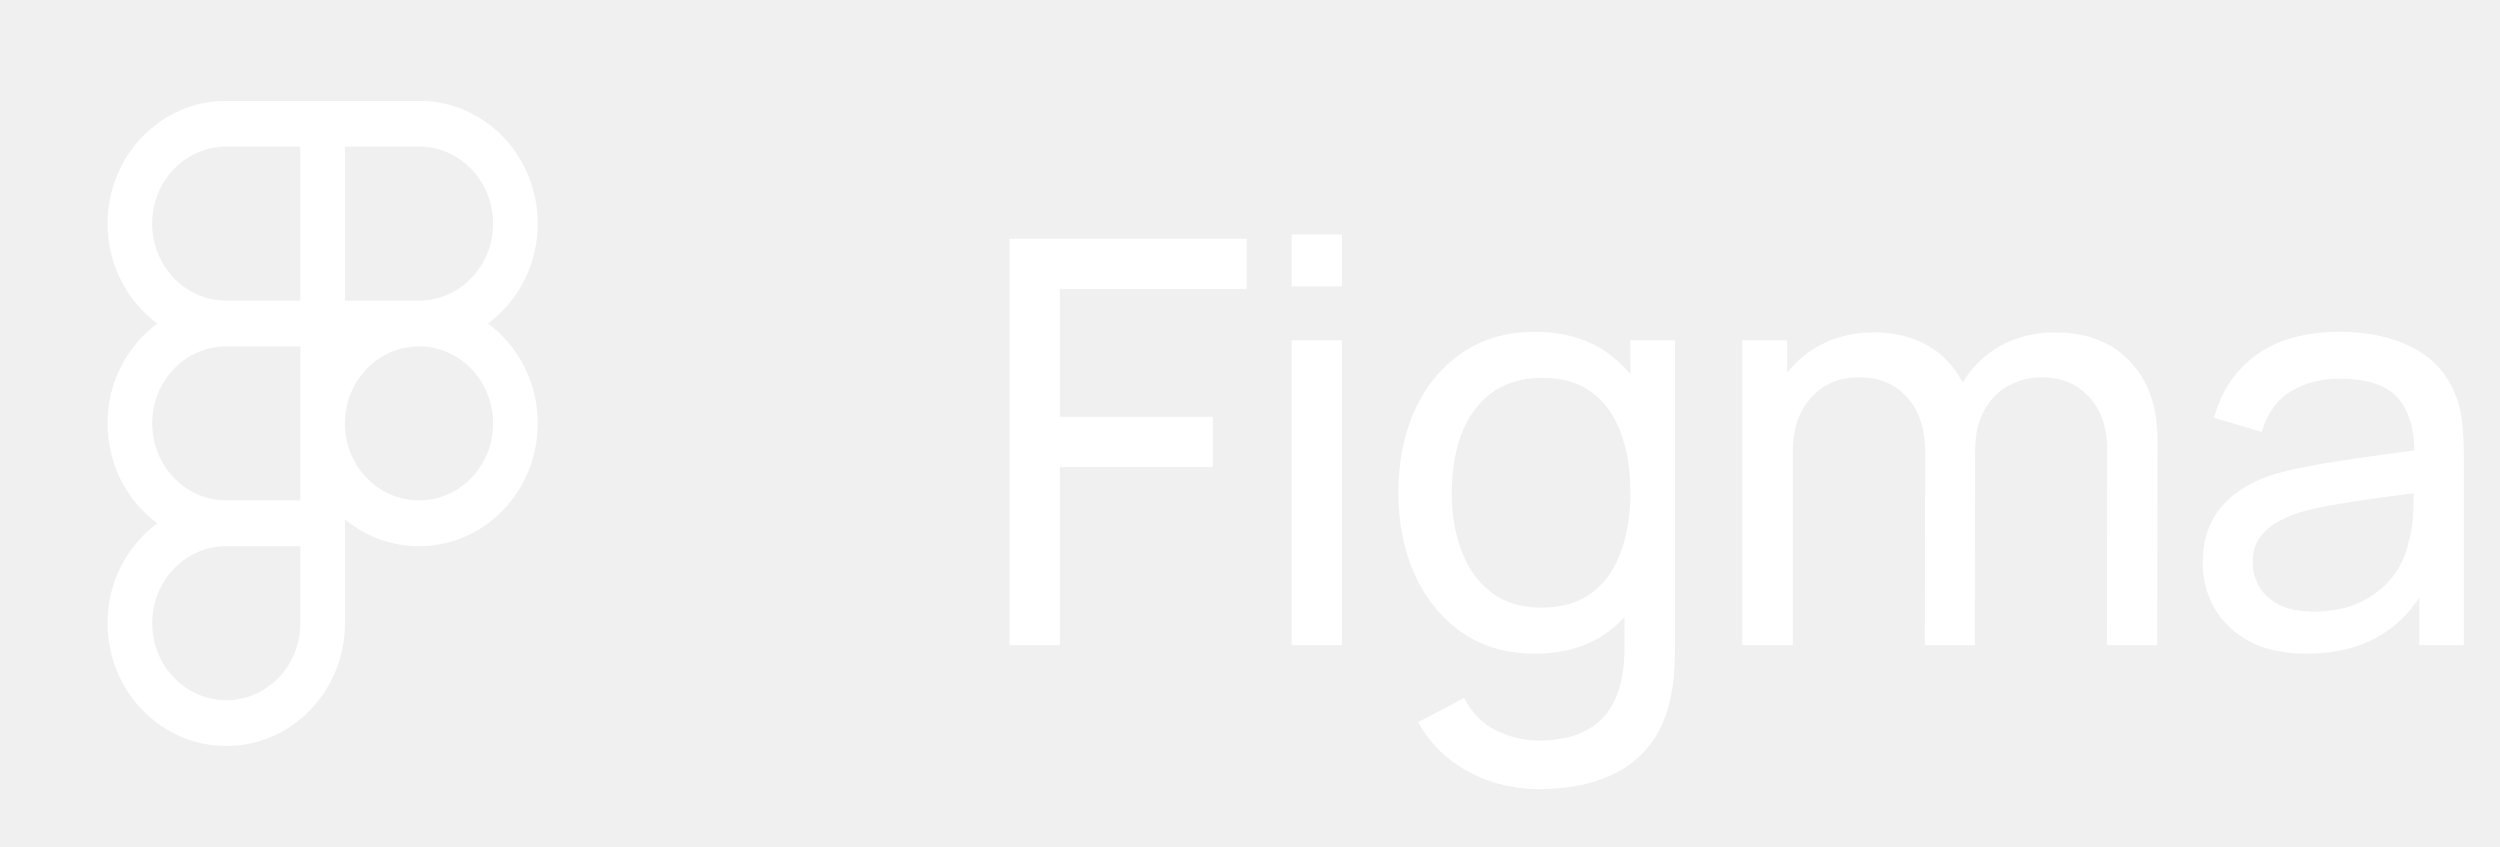
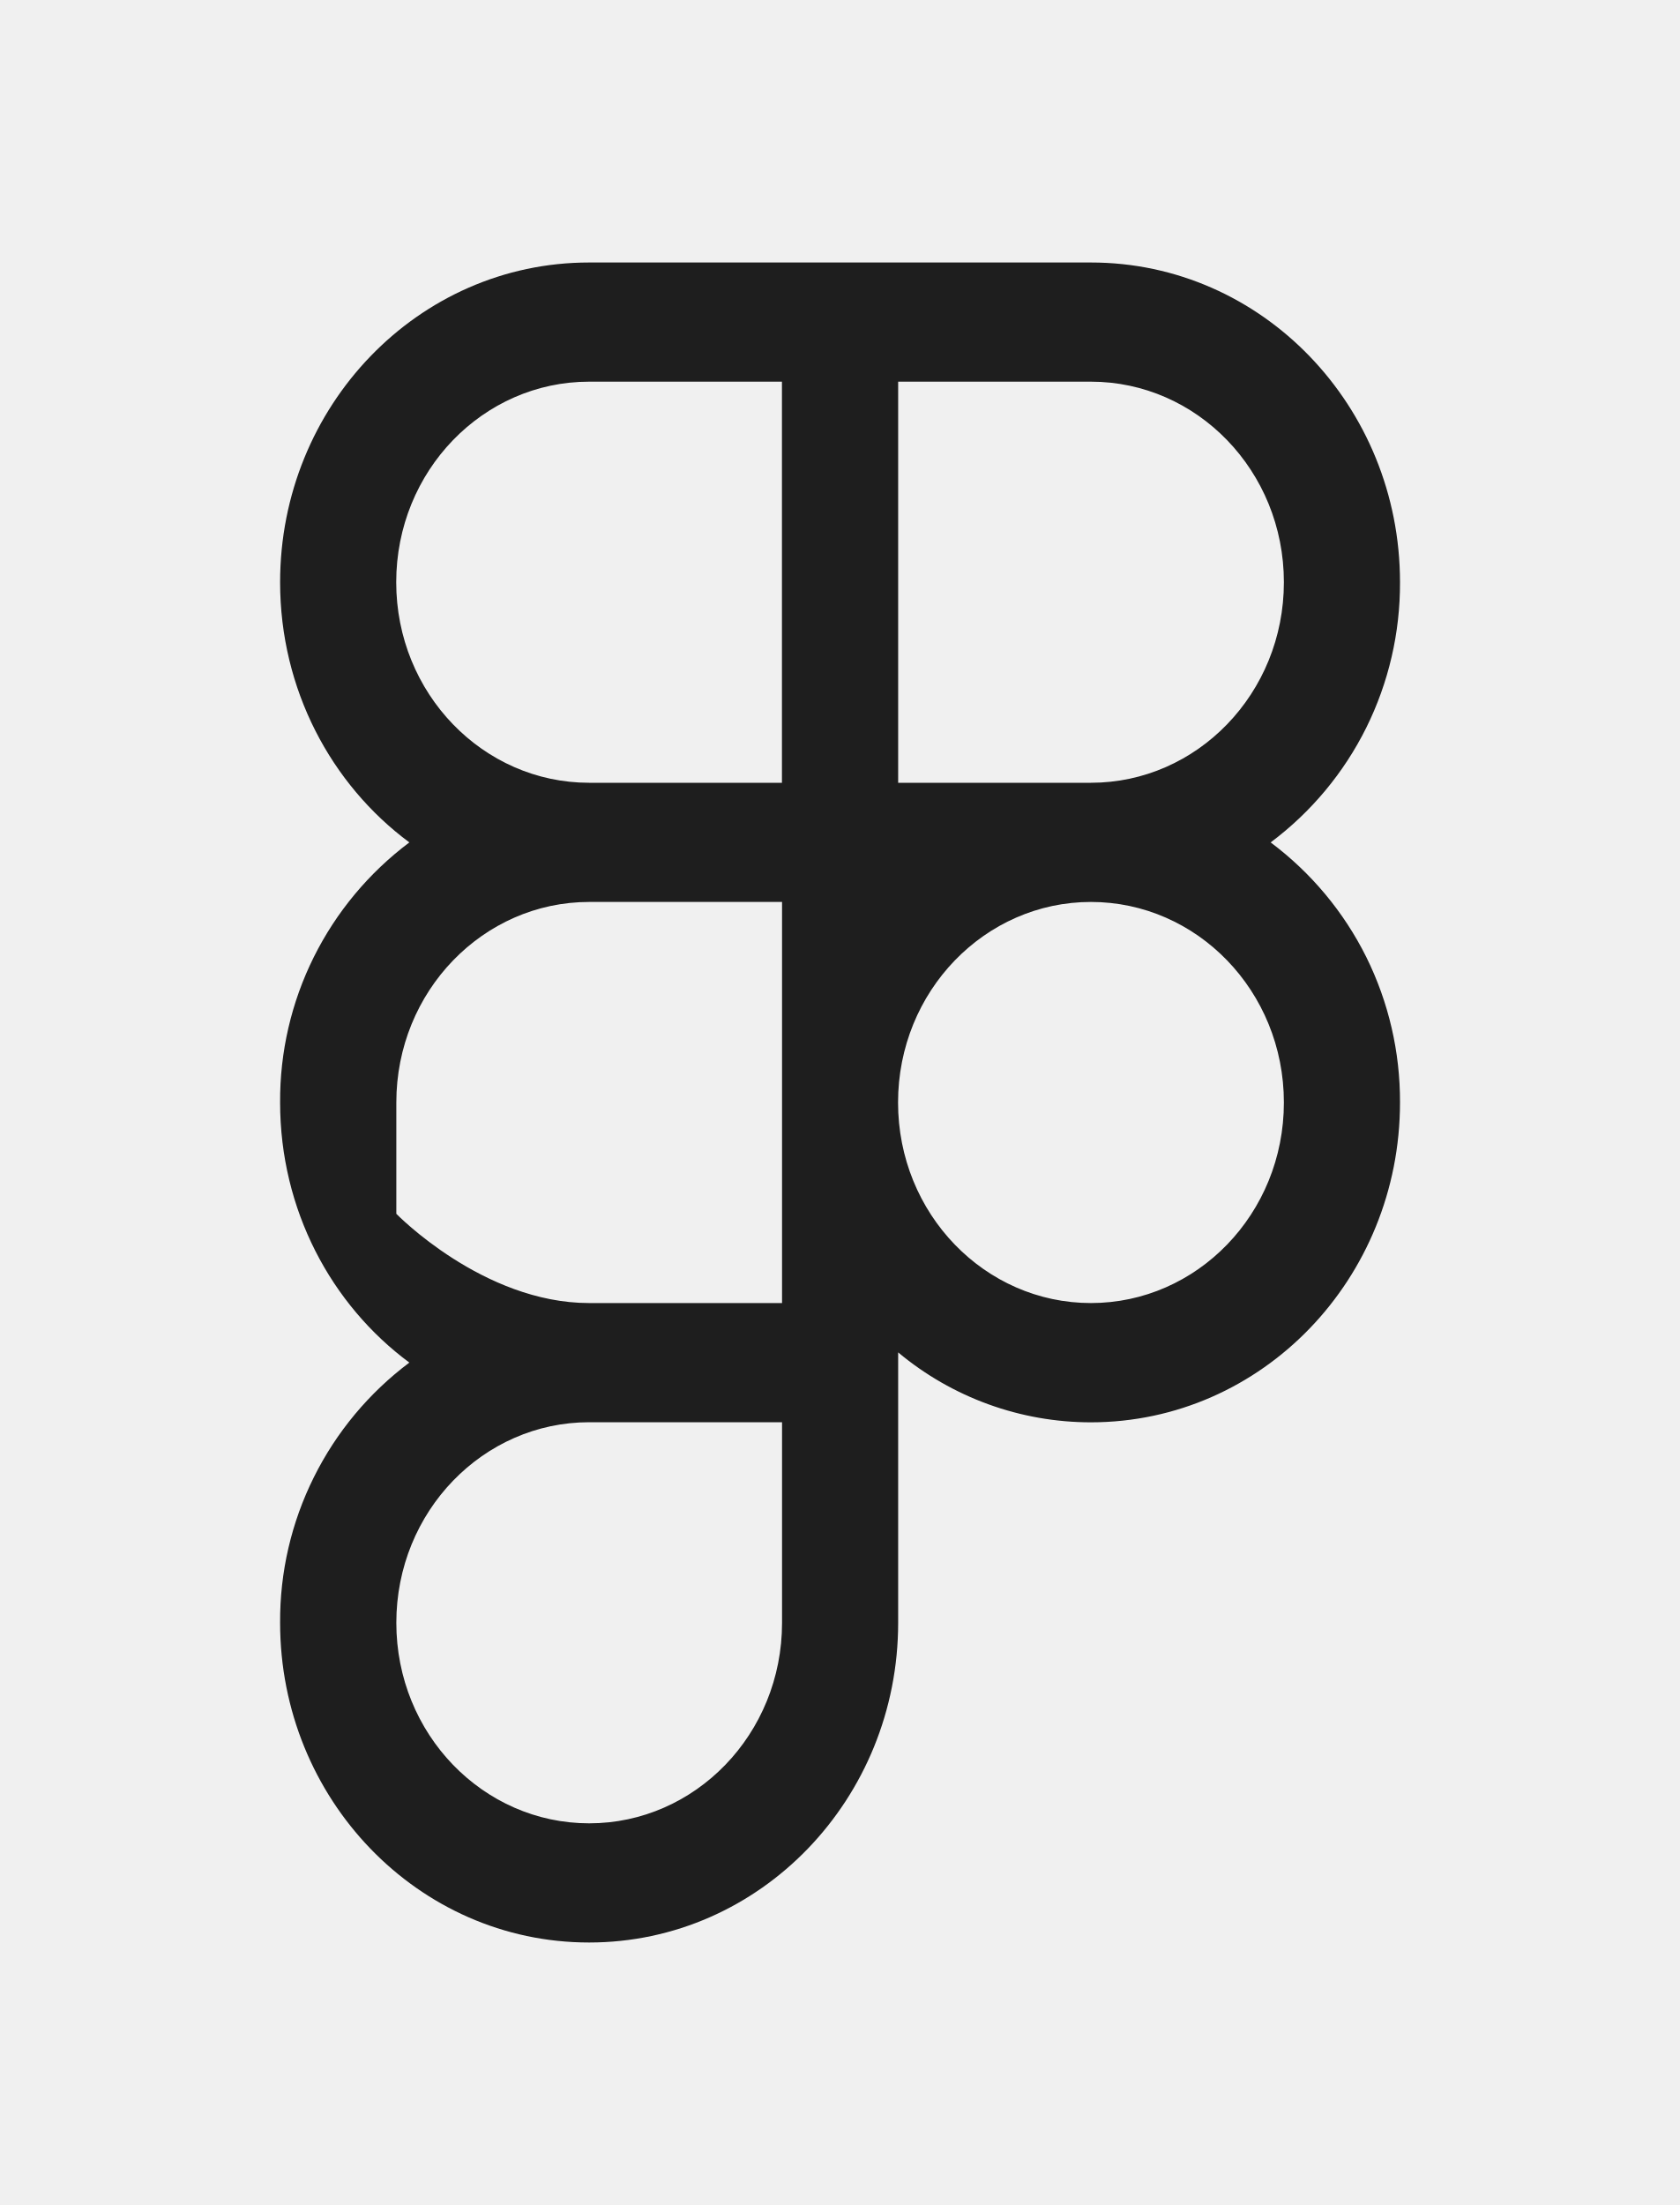
- <svg xmlns="http://www.w3.org/2000/svg" width="62" height="21" viewBox="0 0 62 21" fill="none">
-   <g clip-path="url(#clip0_494_2286)">
-     <mask id="mask0_494_2286" style="mask-type:luminance" maskUnits="userSpaceOnUse" x="0" y="2" width="16" height="17">
-       <path d="M0 2.5H16V18.5H0V2.5Z" fill="white" />
-     </mask>
-     <g mask="url(#mask0_494_2286)">
-       <path fill-rule="evenodd" clip-rule="evenodd" d="M5.611 2.5C3.98 2.5 2.668 3.869 2.668 5.545C2.668 6.565 3.153 7.47 3.899 8.023C3.515 8.311 3.203 8.685 2.989 9.115C2.775 9.545 2.665 10.02 2.668 10.5C2.668 11.52 3.153 12.425 3.899 12.977C3.515 13.265 3.203 13.639 2.989 14.07C2.775 14.5 2.665 14.974 2.668 15.455C2.668 17.131 3.98 18.5 5.611 18.5C7.243 18.5 8.555 17.131 8.555 15.455V12.88C9.07 13.31 9.72 13.546 10.391 13.546C12.023 13.545 13.335 12.177 13.335 10.5C13.337 10.02 13.227 9.545 13.014 9.115C12.8 8.685 12.488 8.311 12.103 8.023C12.488 7.735 12.8 7.361 13.014 6.93C13.227 6.5 13.337 6.026 13.335 5.545C13.335 3.869 12.023 2.5 10.391 2.5H5.611ZM3.774 5.545C3.774 4.485 4.602 3.635 5.611 3.635H7.448V7.455H5.611C4.602 7.455 3.774 6.605 3.774 5.545ZM10.391 7.455H8.555V3.635H10.391C11.401 3.635 12.229 4.485 12.229 5.545C12.229 6.605 11.401 7.455 10.391 7.455ZM3.775 10.5C3.775 9.44 4.603 8.59 5.612 8.59H7.449V12.41H5.611C4.601 12.41 3.775 11.56 3.775 10.5ZM8.554 10.5C8.554 9.44 9.382 8.59 10.391 8.59C11.401 8.59 12.229 9.439 12.229 10.5C12.229 11.56 11.401 12.41 10.391 12.41C9.381 12.41 8.554 11.56 8.554 10.5ZM3.775 15.455C3.775 14.395 4.603 13.545 5.612 13.545H7.449V15.455C7.449 16.515 6.622 17.365 5.612 17.365C4.602 17.365 3.775 16.515 3.775 15.455Z" fill="white" />
-     </g>
-   </g>
-   <path d="M25.037 16V5.92H30.917V7.166H26.283V10.337H30.077V11.583H26.283V16H25.037ZM32.034 7.103V5.815H33.28V7.103H32.034ZM32.034 16V8.44H33.28V16H32.034ZM38.159 19.57C37.762 19.57 37.375 19.509 36.997 19.388C36.619 19.267 36.271 19.082 35.954 18.835C35.641 18.592 35.38 18.284 35.17 17.911L36.311 17.309C36.498 17.678 36.761 17.946 37.102 18.114C37.447 18.282 37.802 18.366 38.166 18.366C38.647 18.366 39.046 18.277 39.363 18.1C39.68 17.927 39.914 17.668 40.063 17.323C40.217 16.978 40.292 16.548 40.287 16.035V13.97H40.434V8.44H41.54V16.049C41.54 16.254 41.533 16.453 41.519 16.644C41.51 16.835 41.486 17.024 41.449 17.211C41.351 17.748 41.157 18.189 40.868 18.534C40.579 18.884 40.205 19.143 39.748 19.311C39.291 19.484 38.761 19.57 38.159 19.57ZM38.068 16.21C37.363 16.21 36.759 16.035 36.255 15.685C35.751 15.33 35.361 14.852 35.086 14.25C34.815 13.648 34.68 12.969 34.68 12.213C34.68 11.457 34.815 10.778 35.086 10.176C35.361 9.574 35.751 9.1 36.255 8.755C36.759 8.405 37.361 8.23 38.061 8.23C38.775 8.23 39.375 8.403 39.86 8.748C40.345 9.093 40.712 9.567 40.959 10.169C41.211 10.771 41.337 11.452 41.337 12.213C41.337 12.964 41.211 13.643 40.959 14.25C40.712 14.852 40.345 15.33 39.86 15.685C39.375 16.035 38.777 16.21 38.068 16.21ZM38.222 15.069C38.731 15.069 39.148 14.948 39.475 14.705C39.802 14.458 40.042 14.119 40.196 13.69C40.355 13.256 40.434 12.764 40.434 12.213C40.434 11.653 40.355 11.161 40.196 10.736C40.042 10.307 39.804 9.973 39.482 9.735C39.16 9.492 38.752 9.371 38.257 9.371C37.744 9.371 37.319 9.497 36.983 9.749C36.652 10.001 36.404 10.342 36.241 10.771C36.082 11.2 36.003 11.681 36.003 12.213C36.003 12.75 36.085 13.235 36.248 13.669C36.411 14.098 36.656 14.439 36.983 14.691C37.314 14.943 37.727 15.069 38.222 15.069ZM52.252 16L52.259 11.163C52.259 10.598 52.107 10.157 51.804 9.84C51.505 9.518 51.115 9.357 50.635 9.357C50.355 9.357 50.089 9.422 49.837 9.553C49.585 9.679 49.379 9.88 49.221 10.155C49.062 10.426 48.983 10.773 48.983 11.198L48.325 10.932C48.315 10.395 48.425 9.926 48.654 9.525C48.887 9.119 49.204 8.804 49.606 8.58C50.007 8.356 50.46 8.244 50.964 8.244C51.752 8.244 52.373 8.484 52.826 8.965C53.278 9.441 53.505 10.083 53.505 10.89L53.498 16H52.252ZM43.208 16V8.44H44.321V10.463H44.461V16H43.208ZM47.737 16L47.744 11.212C47.744 10.633 47.594 10.181 47.296 9.854C46.997 9.523 46.6 9.357 46.106 9.357C45.616 9.357 45.219 9.525 44.916 9.861C44.612 10.197 44.461 10.643 44.461 11.198L43.803 10.806C43.803 10.316 43.919 9.877 44.153 9.49C44.386 9.103 44.703 8.799 45.105 8.58C45.506 8.356 45.961 8.244 46.47 8.244C46.978 8.244 47.422 8.351 47.8 8.566C48.178 8.781 48.469 9.089 48.675 9.49C48.88 9.887 48.983 10.36 48.983 10.911L48.976 16H47.737ZM57.197 16.21C56.632 16.21 56.159 16.107 55.776 15.902C55.398 15.692 55.111 15.417 54.915 15.076C54.724 14.735 54.628 14.362 54.628 13.956C54.628 13.559 54.703 13.216 54.852 12.927C55.006 12.633 55.221 12.39 55.496 12.199C55.771 12.003 56.1 11.849 56.483 11.737C56.842 11.639 57.244 11.555 57.687 11.485C58.135 11.41 58.588 11.343 59.045 11.282C59.502 11.221 59.929 11.163 60.326 11.107L59.878 11.366C59.892 10.694 59.757 10.197 59.472 9.875C59.192 9.553 58.707 9.392 58.016 9.392C57.559 9.392 57.157 9.497 56.812 9.707C56.471 9.912 56.231 10.248 56.091 10.715L54.908 10.358C55.09 9.695 55.442 9.175 55.965 8.797C56.488 8.419 57.176 8.23 58.03 8.23C58.716 8.23 59.304 8.354 59.794 8.601C60.289 8.844 60.643 9.212 60.858 9.707C60.965 9.94 61.033 10.195 61.061 10.47C61.089 10.741 61.103 11.025 61.103 11.324V16H59.997V14.187L60.256 14.355C59.971 14.966 59.572 15.428 59.059 15.741C58.55 16.054 57.93 16.21 57.197 16.21ZM57.386 15.167C57.834 15.167 58.221 15.088 58.548 14.929C58.879 14.766 59.145 14.553 59.346 14.292C59.547 14.026 59.677 13.737 59.738 13.424C59.808 13.191 59.845 12.932 59.85 12.647C59.859 12.358 59.864 12.136 59.864 11.982L60.298 12.171C59.892 12.227 59.493 12.281 59.101 12.332C58.709 12.383 58.338 12.439 57.988 12.5C57.638 12.556 57.323 12.624 57.043 12.703C56.838 12.768 56.644 12.852 56.462 12.955C56.285 13.058 56.14 13.191 56.028 13.354C55.921 13.513 55.867 13.711 55.867 13.949C55.867 14.154 55.918 14.35 56.021 14.537C56.128 14.724 56.292 14.875 56.511 14.992C56.735 15.109 57.027 15.167 57.386 15.167Z" fill="white" />
-   <defs>
-     <clipPath id="clip0_494_2286">
-       <rect width="16" height="16" fill="white" transform="translate(0 2.5)" />
-     </clipPath>
-   </defs>
+ <svg xmlns="http://www.w3.org/2000/svg" width="16" height="21" viewBox="0 0 16 21" fill="none">
+   <path fill-rule="evenodd" clip-rule="evenodd" d="M5.611 2.5C3.98 2.5 2.668 3.869 2.668 5.545C2.668 6.565 3.153 7.47 3.899 8.023C3.515 8.311 3.203 8.685 2.989 9.115C2.775 9.545 2.665 10.02 2.668 10.5C2.668 11.52 3.153 12.425 3.899 12.977C3.515 13.265 3.203 13.639 2.989 14.07C2.775 14.5 2.665 14.974 2.668 15.455C2.668 17.131 3.98 18.5 5.611 18.5C7.243 18.5 8.555 17.131 8.555 15.455V12.88C9.07 13.31 9.72 13.546 10.391 13.546C12.023 13.545 13.335 12.177 13.335 10.5C13.337 10.02 13.227 9.545 13.014 9.115C12.8 8.685 12.488 8.311 12.103 8.023C12.488 7.735 12.8 7.361 13.014 6.93C13.227 6.5 13.337 6.026 13.335 5.545C13.335 3.869 12.023 2.5 10.391 2.5H5.611ZM3.774 5.545C3.774 4.485 4.602 3.635 5.611 3.635H7.448V7.455H5.611C4.602 7.455 3.774 6.605 3.774 5.545ZM10.391 7.455H8.555V3.635H10.391C11.401 3.635 12.229 4.485 12.229 5.545C12.229 6.605 11.401 7.455 10.391 7.455ZM3.775 10.5C3.775 9.44 4.603 8.59 5.612 8.59H7.449V12.41H5.611C4.601 12.41 3.775 11.56 3.775 11.56ZM8.554 10.5C8.554 9.44 9.382 8.59 10.391 8.59C11.401 8.59 12.229 9.439 12.229 10.5C12.229 11.56 11.401 12.41 10.391 12.41C9.381 12.41 8.554 11.56 8.554 10.5ZM3.775 15.455C3.775 14.395 4.603 13.545 5.612 13.545H7.449V15.455C7.449 16.515 6.622 17.365 5.612 17.365C4.602 17.365 3.775 16.515 3.775 15.455Z" fill="#1e1e1e" />
</svg>
